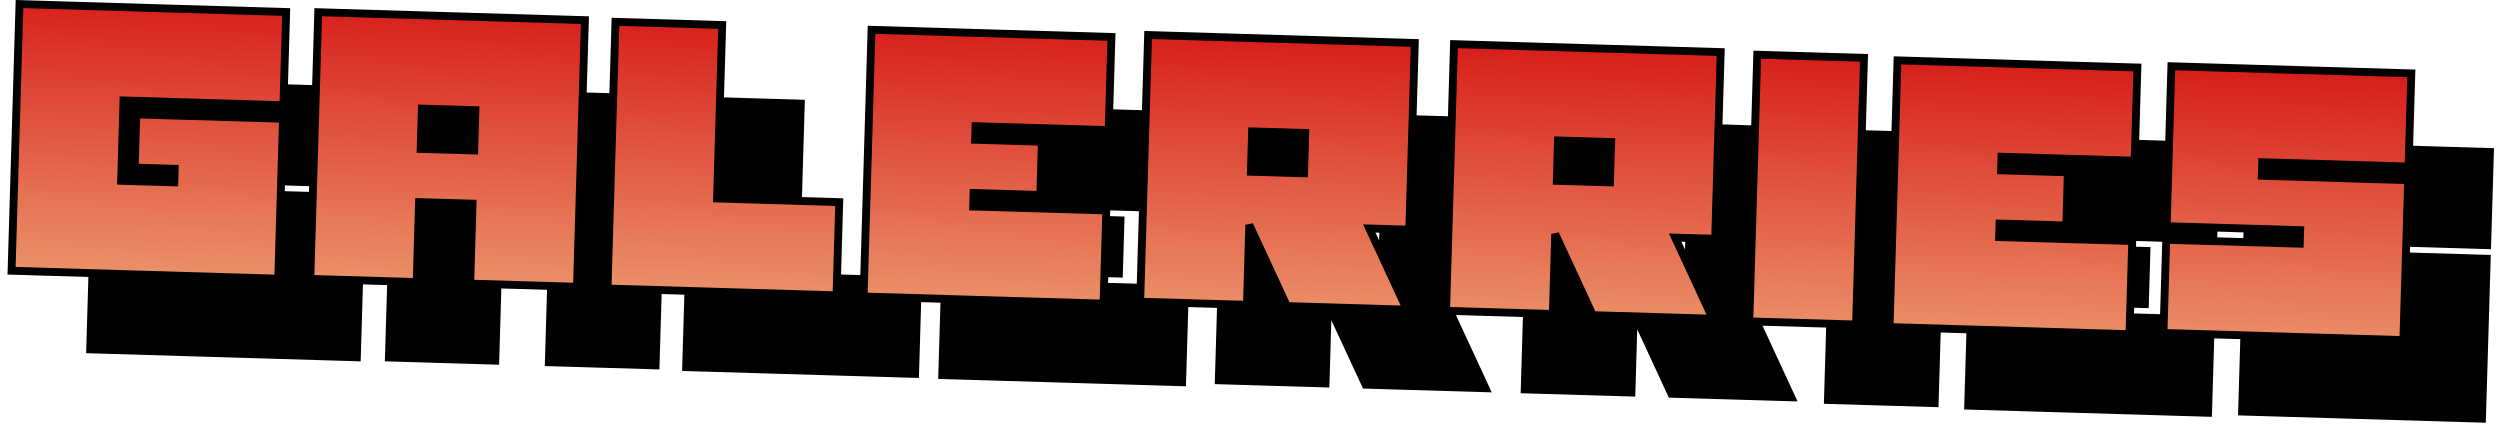
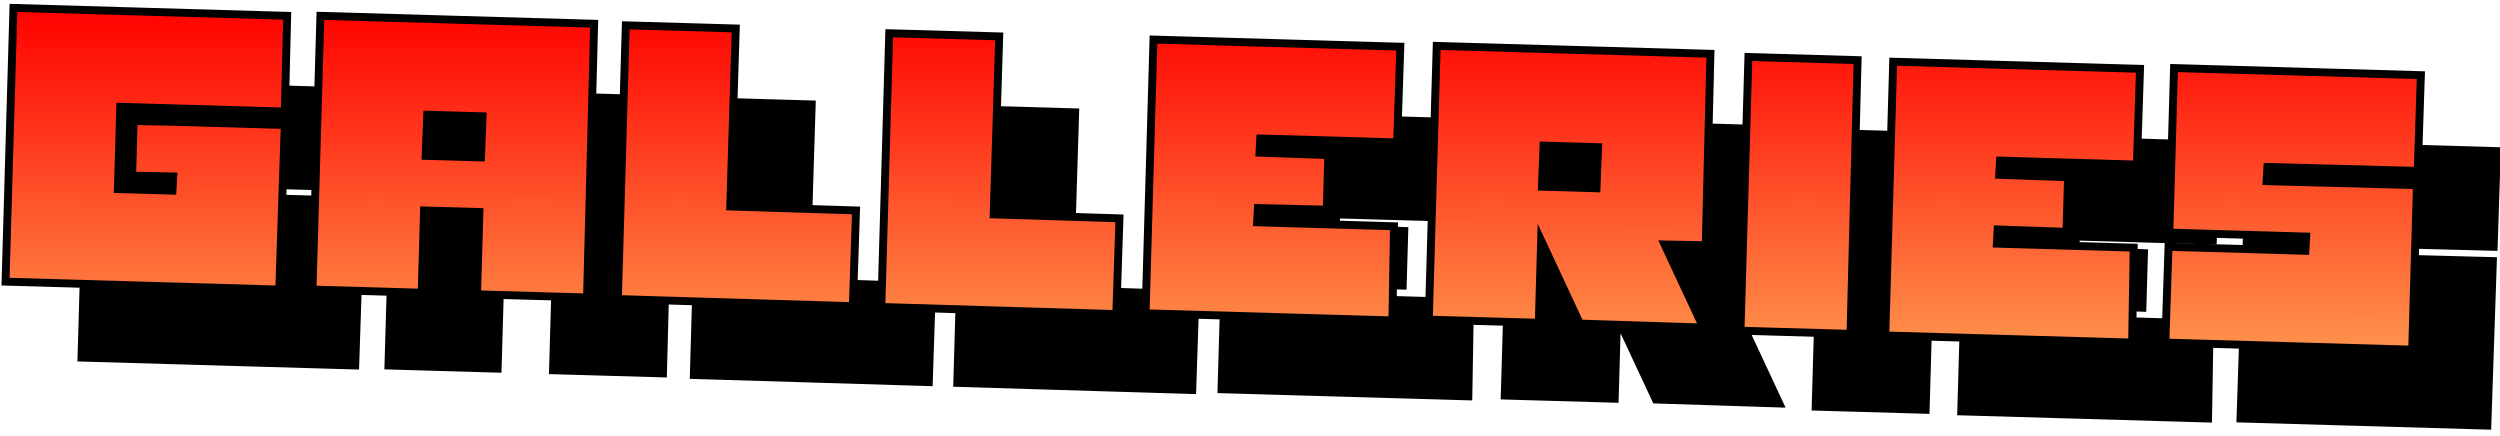
- <svg xmlns="http://www.w3.org/2000/svg" width="318" height="54" viewBox="0 0 318 54">
-   <defs>
-     <style>
-       .cls-1, .cls-2 {
-         stroke: #000;
-         stroke-width: 1px;
-         fill-rule: evenodd;
-       }
- 
-       .cls-2 {
-         fill: url(#linear-gradient);
-       }
-     </style>
-     <linearGradient id="linear-gradient" x1="153.348" y1="43.25" x2="154.84" y2="0.531" gradientUnits="userSpaceOnUse">
-       <stop offset="0" stop-color="#ed9d71" />
-       <stop offset="1" stop-color="#d51111" />
-     </linearGradient>
-   </defs>
-   <path id="Galerries_copy" data-name="Galerries copy" class="cls-1" d="M45.744,33.6L46,25.106l-13.578-.4-5.086-.151-0.2,6.765,5.086,0.151-0.051,1.727-6.765-.2,0.3-10.219,20.343,0.606L46.4,11.528,12.48,10.518l-1.01,33.921,33.921,1.01ZM84.4,12.563l-33.921-1.01-1.01,33.921L63,45.877l0.3-10.172,6.813,0.2-0.3,10.172,13.578,0.4ZM70.319,29.143l-6.813-.2,0.153-5.134,6.813,0.2Zm46.433,6.569-15.545-.463,0.657-22.07-13.578-.4L87.276,46.7,116.4,47.563Zm33.967,1.059-16.936-.5,0.051-1.727,8.492,0.253,0.2-6.765-8.492-.253,0.051-1.727,16.937,0.5L151.376,14.7l-30.514-.908-1.01,33.921,30.515,0.908Zm39.243-21.306-33.921-1.01-1.01,33.921,13.578,0.4,0.3-10.172L173.7,48.932l15.257,0.454-4.783-10.323,5.086,0.151Zm-14.084,16.58-6.765-.2,0.153-5.134,6.765,0.2Zm52.994-15.422-33.921-1.01-1.01,33.921,13.578,0.4,0.3-10.171,4.783,10.323,15.257,0.454L223.08,40.222l5.085,0.151ZM214.789,33.2l-6.765-.2,0.152-5.134,6.765,0.2ZM247.1,17.358l-13.578-.4-1.01,33.921,13.578,0.4Zm34.121,23.3-16.936-.5,0.051-1.727,8.493,0.253,0.2-6.765-8.492-.253,0.051-1.727,16.937,0.5,0.352-11.851-30.514-.908L250.352,51.6l30.515,0.908Zm35.094-7.743L297.7,32.358l0.051-1.727,18.616,0.554,0.353-11.851L286.2,18.426,285.6,38.769l16.984,0.506L302.53,41,285.545,40.5l-0.352,11.851,30.514,0.908Z" />
-   <path id="Galerries" class="cls-2" d="M35.744,23.6L36,15.106l-13.578-.4-5.086-.151-0.2,6.765,5.086,0.151-0.051,1.727-6.765-.2,0.3-10.219,20.343,0.606L36.4,1.528,2.48,0.518,1.471,34.439l33.921,1.01ZM74.4,2.563L40.482,1.553l-1.01,33.921L53,35.877l0.3-10.172,6.813,0.2-0.3,10.171,13.578,0.4ZM60.319,19.143l-6.813-.2,0.153-5.134,6.813,0.2Zm46.433,6.569-15.545-.463,0.657-22.07-13.578-.4L77.276,36.7,106.4,37.563Zm33.967,1.059-16.936-.5,0.051-1.727,8.492,0.253,0.2-6.765-8.492-.253,0.051-1.727,16.937,0.5L141.376,4.7l-30.514-.908-1.01,33.921,30.515,0.908ZM179.962,5.465l-33.921-1.01-1.01,33.921,13.578,0.4,0.3-10.172L163.7,38.932l15.257,0.454-4.783-10.323,5.086,0.151Zm-14.084,16.58-6.765-.2,0.153-5.134,6.765,0.2ZM218.872,6.624l-33.921-1.01-1.01,33.921,13.578,0.4,0.3-10.171,4.783,10.323,15.257,0.454L213.08,30.222l5.085,0.151ZM204.789,23.2l-6.765-.2,0.152-5.134,6.765,0.2ZM237.1,7.358l-13.578-.4-1.01,33.921,13.578,0.4Zm34.121,23.3-16.936-.5,0.051-1.727,8.493,0.253,0.2-6.765-8.492-.253,0.051-1.727,16.937,0.5,0.352-11.851-30.514-.908L240.352,41.6l30.515,0.908Zm35.094-7.743L287.7,22.358l0.051-1.727,18.616,0.554,0.353-11.851L276.2,8.426,275.6,28.769l16.984,0.506L292.53,31,275.545,30.5l-0.352,11.851,30.514,0.908Z" />
+ <svg xmlns="http://www.w3.org/2000/svg" version="1.1" id="Layer_1" x="0px" y="0px" viewBox="0 0 316 55" style="enable-background:new 0 0 316 55;" xml:space="preserve">
+   <style type="text/css">
+ 	.st0{fill-rule:evenodd;clip-rule:evenodd;stroke:#000000;stroke-miterlimit:10;}
+ 	
+ 		.st1{fill-rule:evenodd;clip-rule:evenodd;fill:url(#GALLERIES-2_00000011748045588731870440000014980424427353425330_);stroke:#000000;stroke-miterlimit:10;}
+ </style>
+   <path id="GALLERIES" class="st0" d="M45.3,34.1l0.3-8.7L31.7,25l-5.2-0.1l-0.2,6.9l5.2,0.1l-0.1,1.8l-6.9-0.2l0.3-10.4l20.8,0.6  l0.3-12.1l-34.6-1l-1,34.6l34.6,1L45.3,34.1z M84.7,12.6l-34.6-1l-1,34.6l13.8,0.4l0.3-10.4l7,0.2l-0.3,10.4l13.9,0.4L84.7,12.6z   M70.4,29.5l-7-0.2l0.2-5.2l7,0.2L70.4,29.5z M117.8,36.2l-15.9-0.5l0.7-22.5l-13.9-0.4l-1,34.6l29.7,0.9L117.8,36.2z M151.1,37.2  l-15.9-0.5l0.7-22.5L122,13.8l-1,34.6l29.7,0.9L151.1,37.2z M185.8,38.2l-17.3-0.5l0.1-1.8l8.7,0.2l0.2-6.9l-8.7-0.3l0.1-1.8  l17.3,0.5l0.4-12.1l-31.2-0.9l-1,34.6l31.2,0.9L185.8,38.2z M225.8,16.4l-34.6-1l-1,34.6l13.9,0.4l0.3-10.4l4.9,10.5l15.6,0.5  l-4.9-10.5l5.2,0.2L225.8,16.4z M211.4,33.4l-6.9-0.2l0.2-5.2l6.9,0.2L211.4,33.4z M244.4,17.2l-13.9-0.4l-1,34.6l13.9,0.4  L244.4,17.2z M279.3,40.9L262,40.4l0.1-1.8l8.7,0.3l0.2-6.9l-8.7-0.3l0.1-1.8l17.3,0.5l0.4-12.1l-31.2-0.9l-1,34.6l31.2,0.9  L279.3,40.9z M315.1,33l-19-0.5l0.1-1.8l19,0.5l0.4-12.1l-31.2-0.9L283.7,39l17.3,0.5l-0.1,1.8l-17.3-0.5l-0.4,12.1l31.2,0.9  L315.1,33z" />
+   <linearGradient id="GALLERIES-2_00000008842122180871890320000015607066611980677564_" gradientUnits="userSpaceOnUse" x1="153.304" y1="11.841" x2="153.304" y2="55.031" gradientTransform="matrix(1 0 0 -1 0 56)">
+     <stop offset="0" style="stop-color:#FF934C;stop-opacity:0.996" />
+     <stop offset="1" style="stop-color:#FF0000" />
+   </linearGradient>
+   <path id="GALLERIES-2" style="fill-rule:evenodd;clip-rule:evenodd;fill:url(#GALLERIES-2_00000008842122180871890320000015607066611980677564_);stroke:#000000;stroke-miterlimit:10;" d="  M35.7,24.5l0.3-8.7l-13.9-0.4l-5.2-0.1l-0.2,6.9l5.2,0.1l-0.1,1.8l-6.9-0.2l0.3-10.4L36,14.1L36.3,2L1.7,1l-1,34.6l34.6,1L35.7,24.5  z M75.1,3L40.5,2l-1,34.6L53.3,37l0.3-10.4l7,0.2l-0.3,10.4l13.9,0.4L75.1,3z M60.8,19.9l-7-0.2l0.2-5.2l7,0.2L60.8,19.9z   M108.2,26.6l-15.9-0.5L93,3.6L79.1,3.2l-1,34.6l29.7,0.9L108.2,26.6z M141.5,27.6l-15.9-0.5l0.7-22.5l-13.9-0.4l-1,34.6l29.7,0.9  L141.5,27.6z M176.2,28.6l-17.3-0.5l0.1-1.8l8.7,0.2l0.2-6.9l-8.7-0.3l0.1-1.8l17.3,0.5l0.4-12.1l-31.2-0.9l-1,34.6l31.2,0.9  L176.2,28.6z M216.2,6.8l-34.6-1l-1,34.6l13.9,0.4l0.3-10.4l4.9,10.5l15.6,0.5l-4.9-10.5l5.2,0.1L216.2,6.8z M201.8,23.8l-6.9-0.2  l0.2-5.2l6.9,0.2L201.8,23.8z M234.8,7.6L221,7.2l-1,34.6l13.9,0.4L234.8,7.6z M269.7,31.3l-17.3-0.5l0.1-1.8l8.7,0.3l0.2-6.9  l-8.7-0.3l0.1-1.8l17.3,0.5l0.4-12.1l-31.2-0.9l-1,34.6l31.2,0.9L269.7,31.3z M305.5,23.4l-19-0.5l0.1-1.8l19,0.5l0.4-12.1  l-31.2-0.9l-0.6,20.8l17.3,0.5l-0.1,1.8l-17.3-0.5l-0.4,12.1l31.2,0.9L305.5,23.4z" />
</svg>
